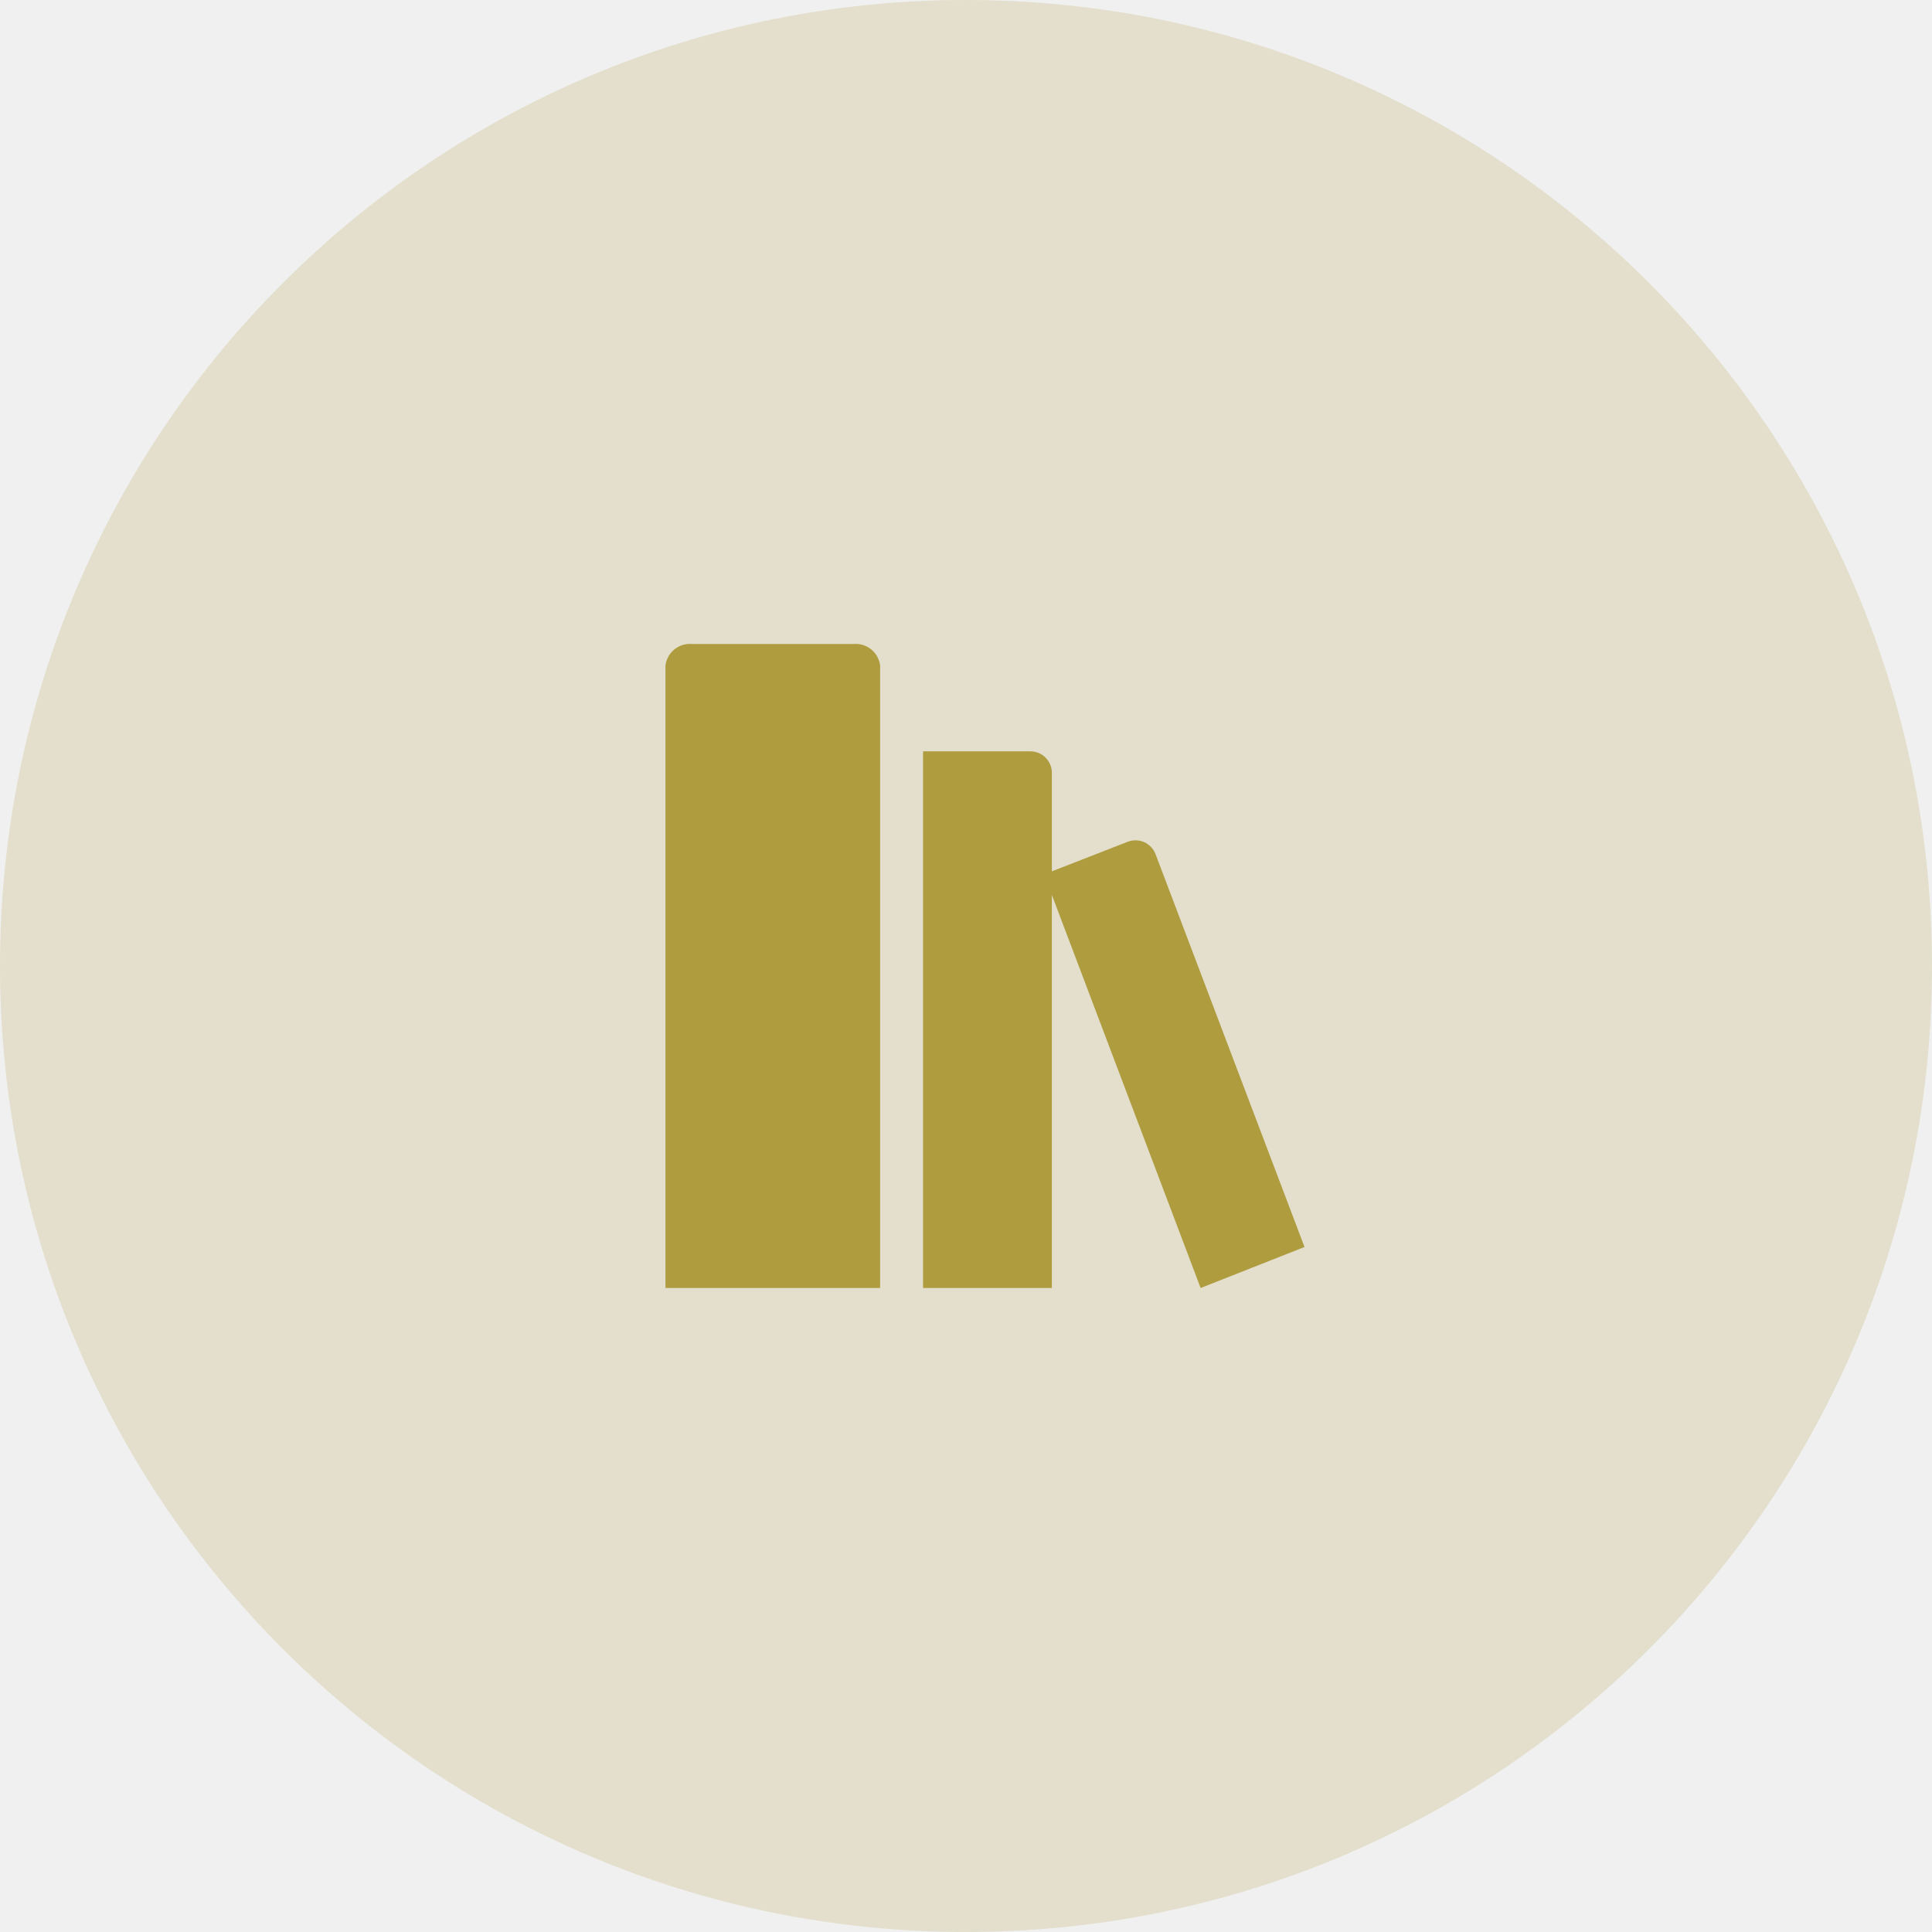
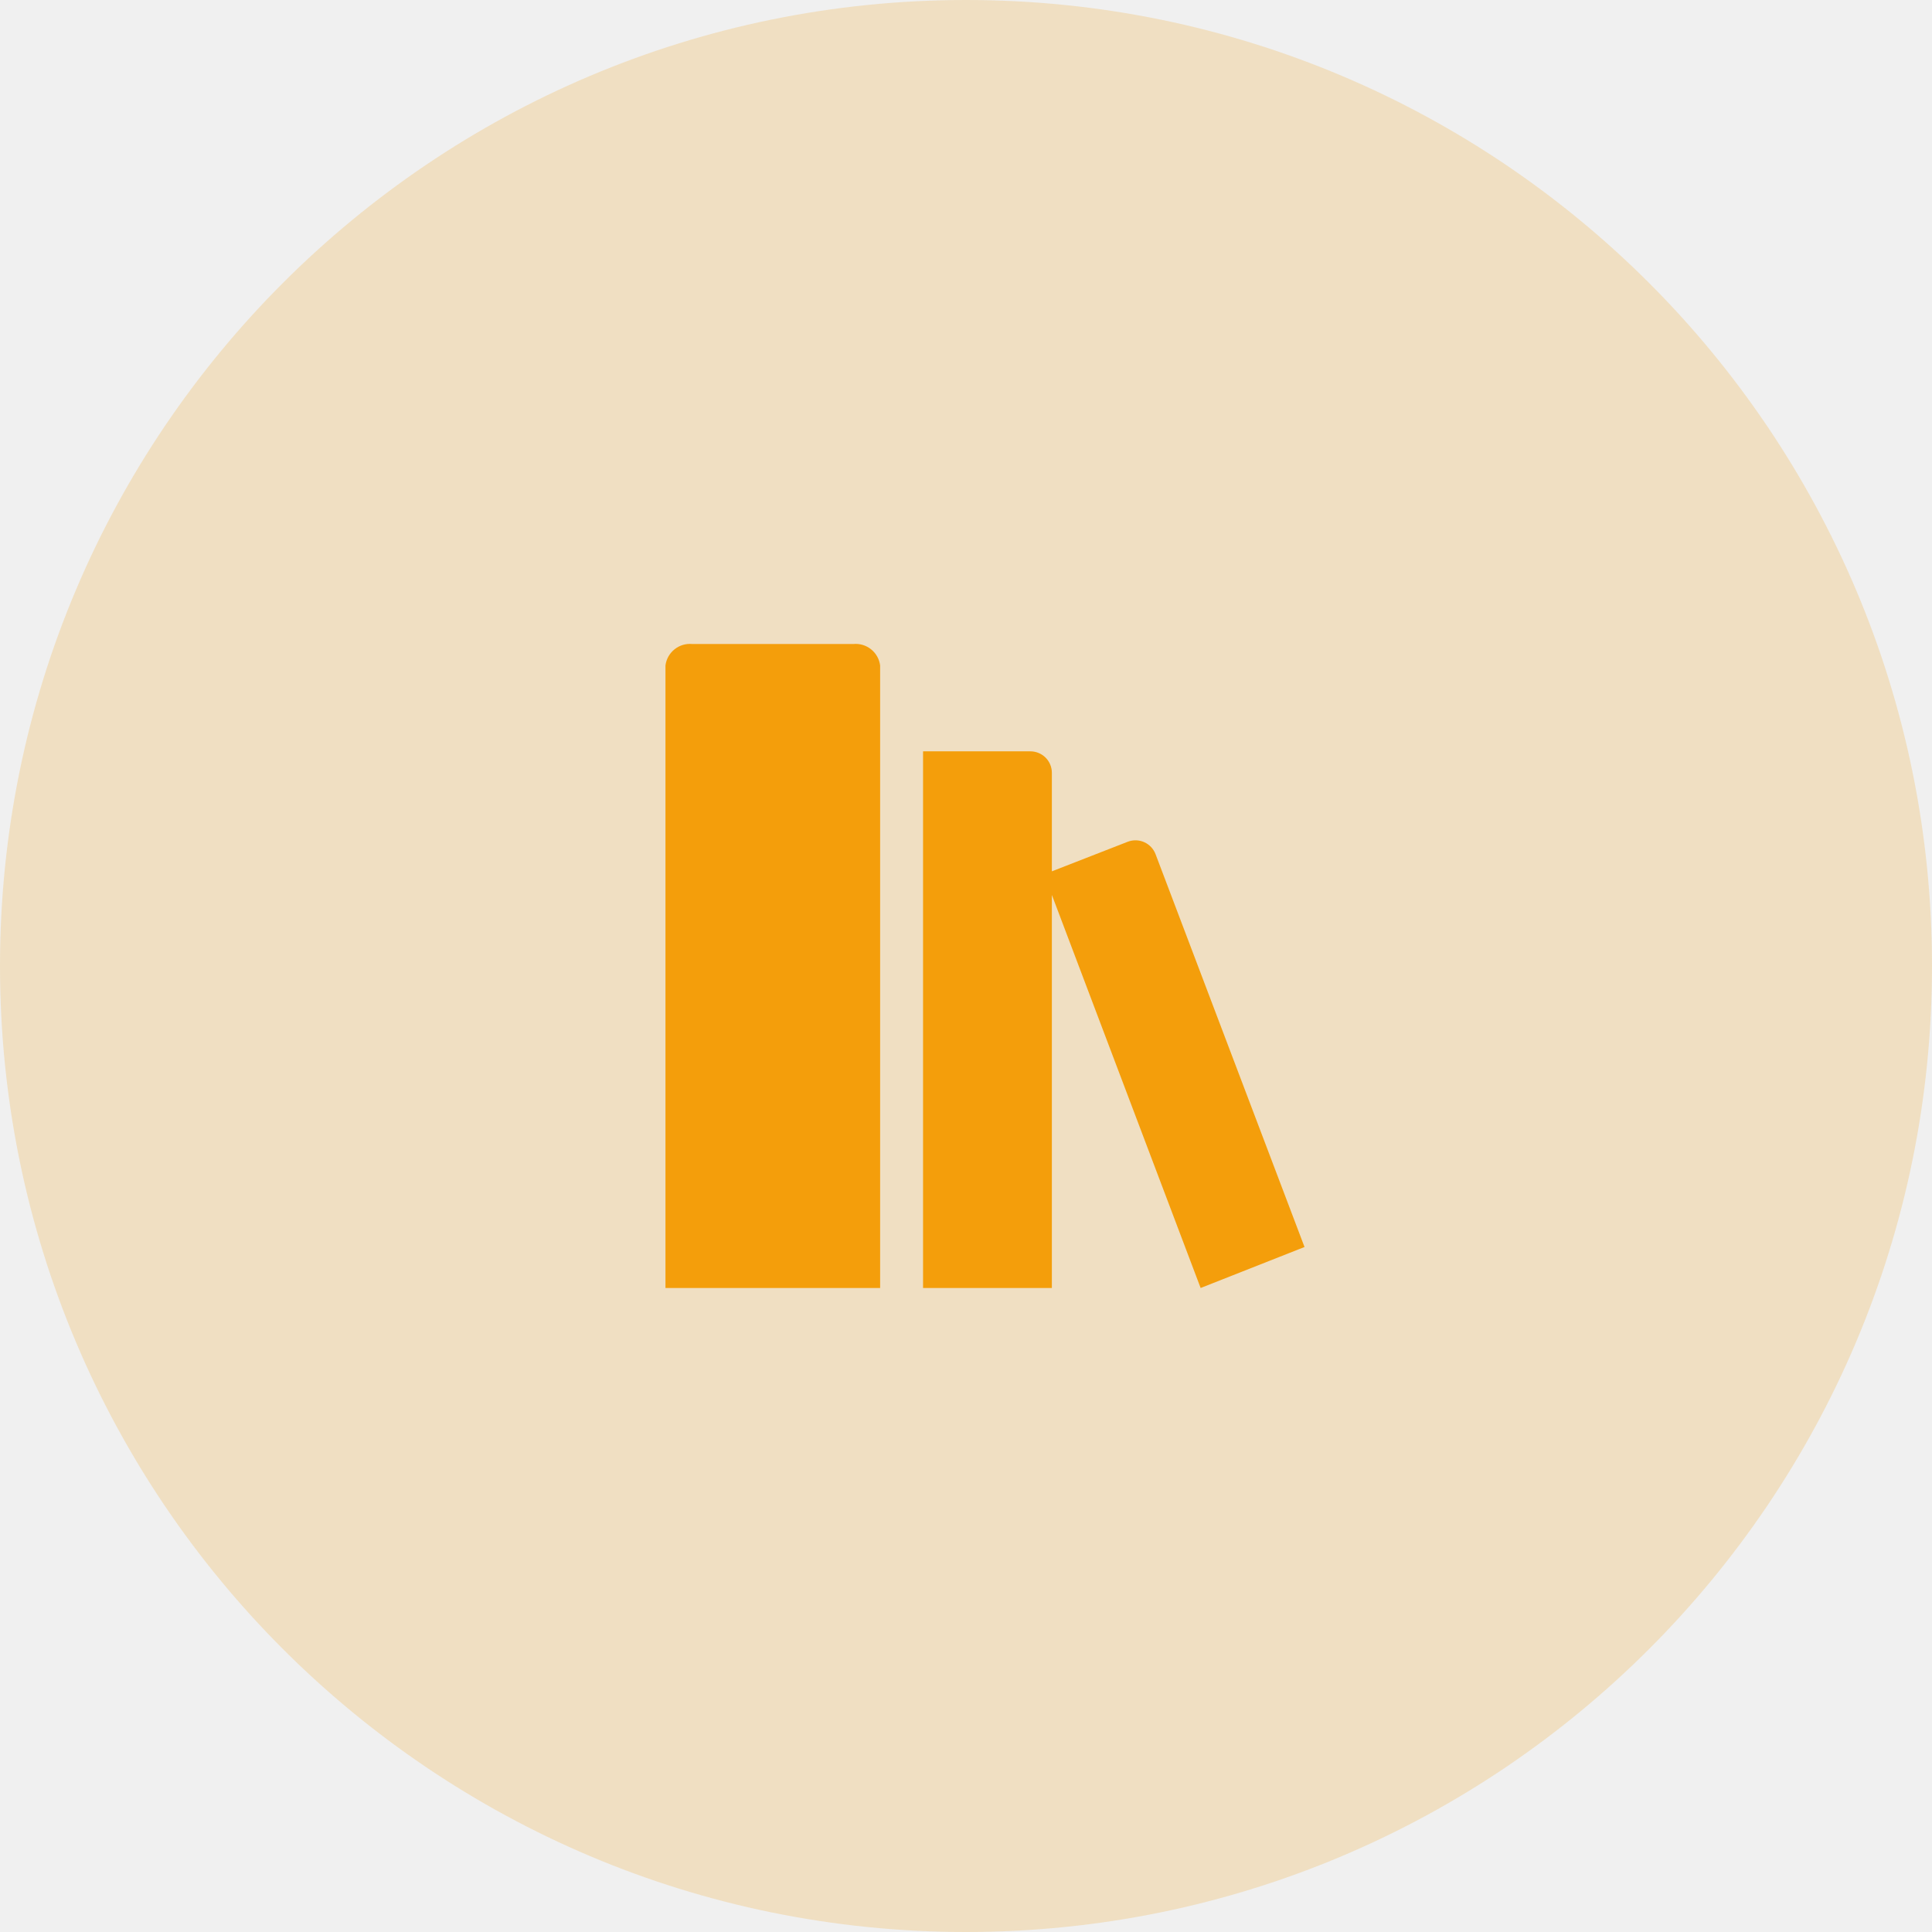
- <svg xmlns="http://www.w3.org/2000/svg" width="120" height="120" viewBox="0 0 120 120" fill="none">
-   <circle cx="60" cy="60" r="60" fill="#AF9C3F" fill-opacity="0.2" />
-   <g clip-path="url(#clip0_1561_2699)">
-     <path d="M53 40H43C42.603 39.962 42.207 40.08 41.896 40.329C41.585 40.578 41.383 40.938 41.333 41.333V80H54.666V41.333C54.616 40.938 54.414 40.578 54.103 40.329C53.792 40.08 53.396 39.962 53 40Z" fill="#AF9C3F" />
-     <path d="M81.026 77.453L71.773 53.053C71.711 52.89 71.617 52.74 71.497 52.612C71.377 52.485 71.233 52.382 71.073 52.31C70.913 52.239 70.741 52.199 70.566 52.194C70.391 52.189 70.217 52.218 70.053 52.28L65.333 54.12V48C65.333 47.647 65.192 47.307 64.942 47.057C64.692 46.807 64.353 46.667 64 46.667H57.333V80H65.333V55.587L74.573 80L81.026 77.453Z" fill="#AF9C3F" />
-   </g>
-   <defs>
-     <clipPath id="clip0_1561_2699">
-       <rect width="48" height="48" fill="white" transform="translate(36 36)" />
-     </clipPath>
-   </defs>
+ <svg xmlns="http://www.w3.org/2000/svg" width="128" height="128" viewBox="0 0 128 128" fill="none">
+   <circle cx="64" cy="64" r="64" fill="#F49E0B" fill-opacity="0.2" />
+   <path d="M56.533 42.667H45.867C45.444 42.626 45.022 42.752 44.69 43.018C44.358 43.283 44.142 43.667 44.089 44.089V85.333H58.311V44.089C58.258 43.667 58.042 43.283 57.71 43.018C57.379 42.752 56.956 42.626 56.533 42.667Z" fill="#F49E0B" />
+   <path d="M86.428 82.617L76.558 56.59C76.492 56.416 76.392 56.256 76.263 56.12C76.135 55.984 75.982 55.874 75.811 55.798C75.641 55.721 75.457 55.679 75.271 55.673C75.084 55.668 74.898 55.699 74.723 55.765L69.689 57.728V51.2C69.689 50.823 69.539 50.461 69.272 50.194C69.005 49.928 68.644 49.778 68.266 49.778H61.155V85.333H69.689V59.292L79.545 85.333L86.428 82.617Z" fill="#F49E0B" />
</svg>
